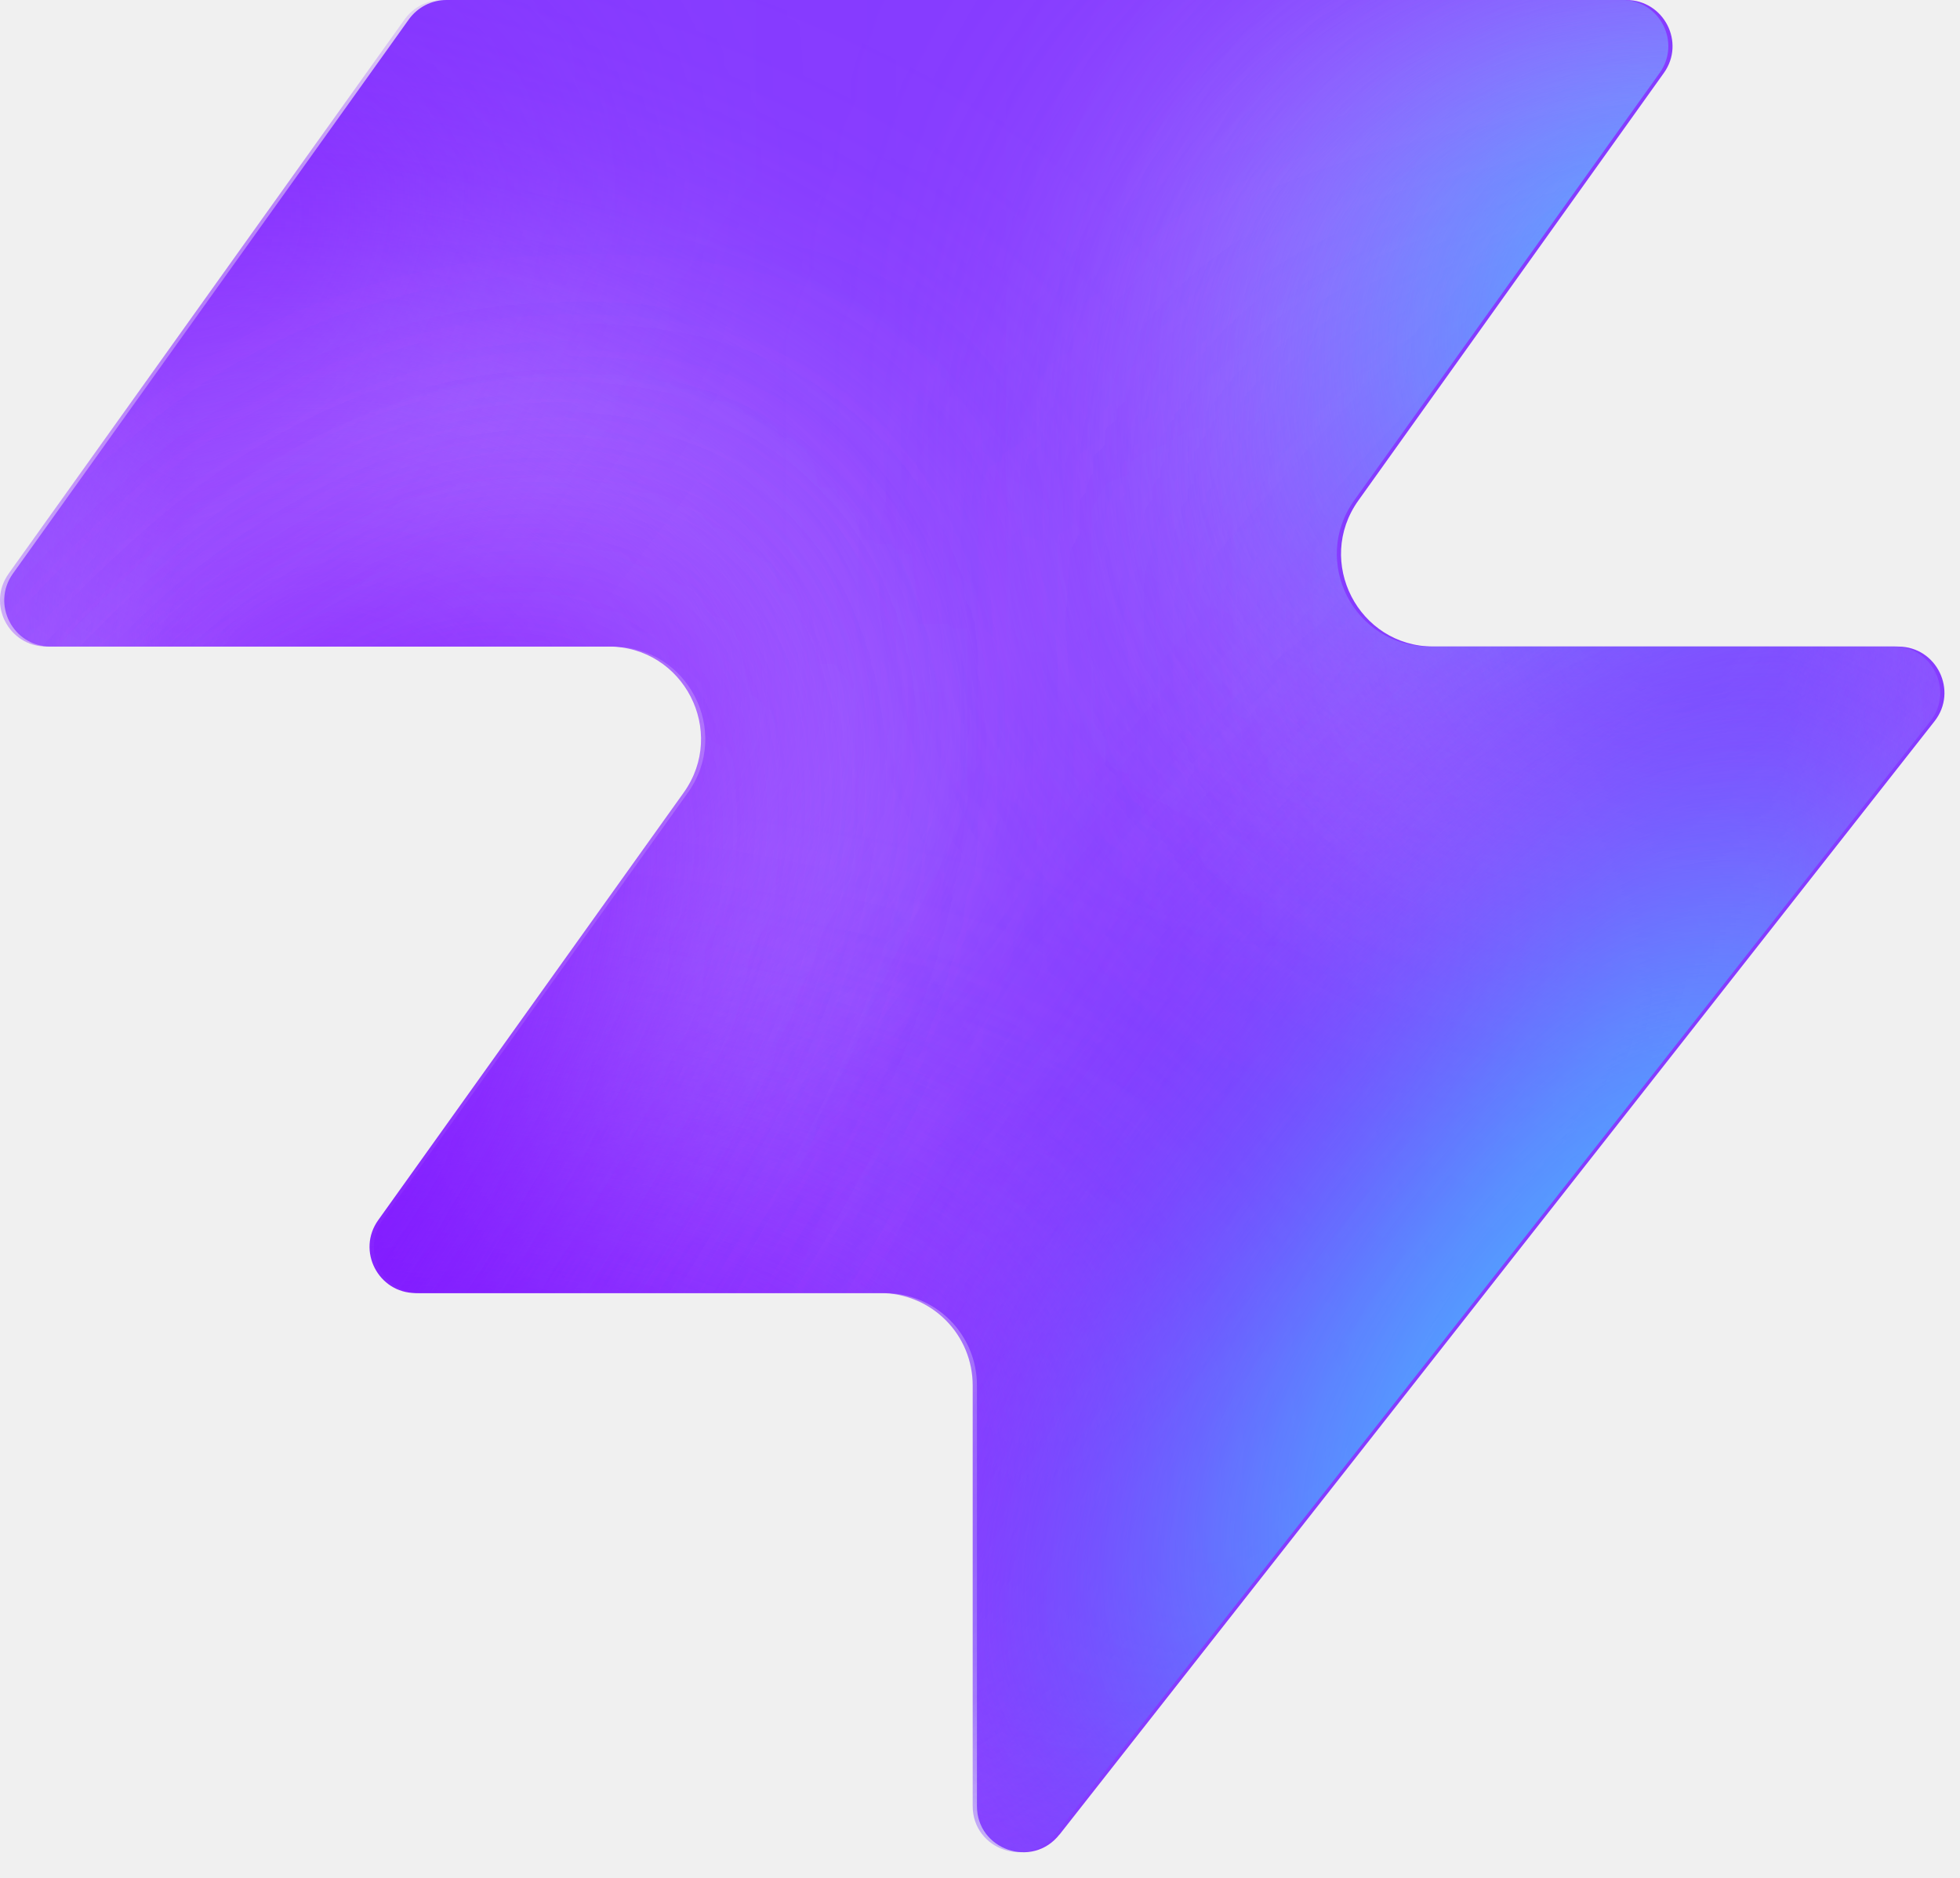
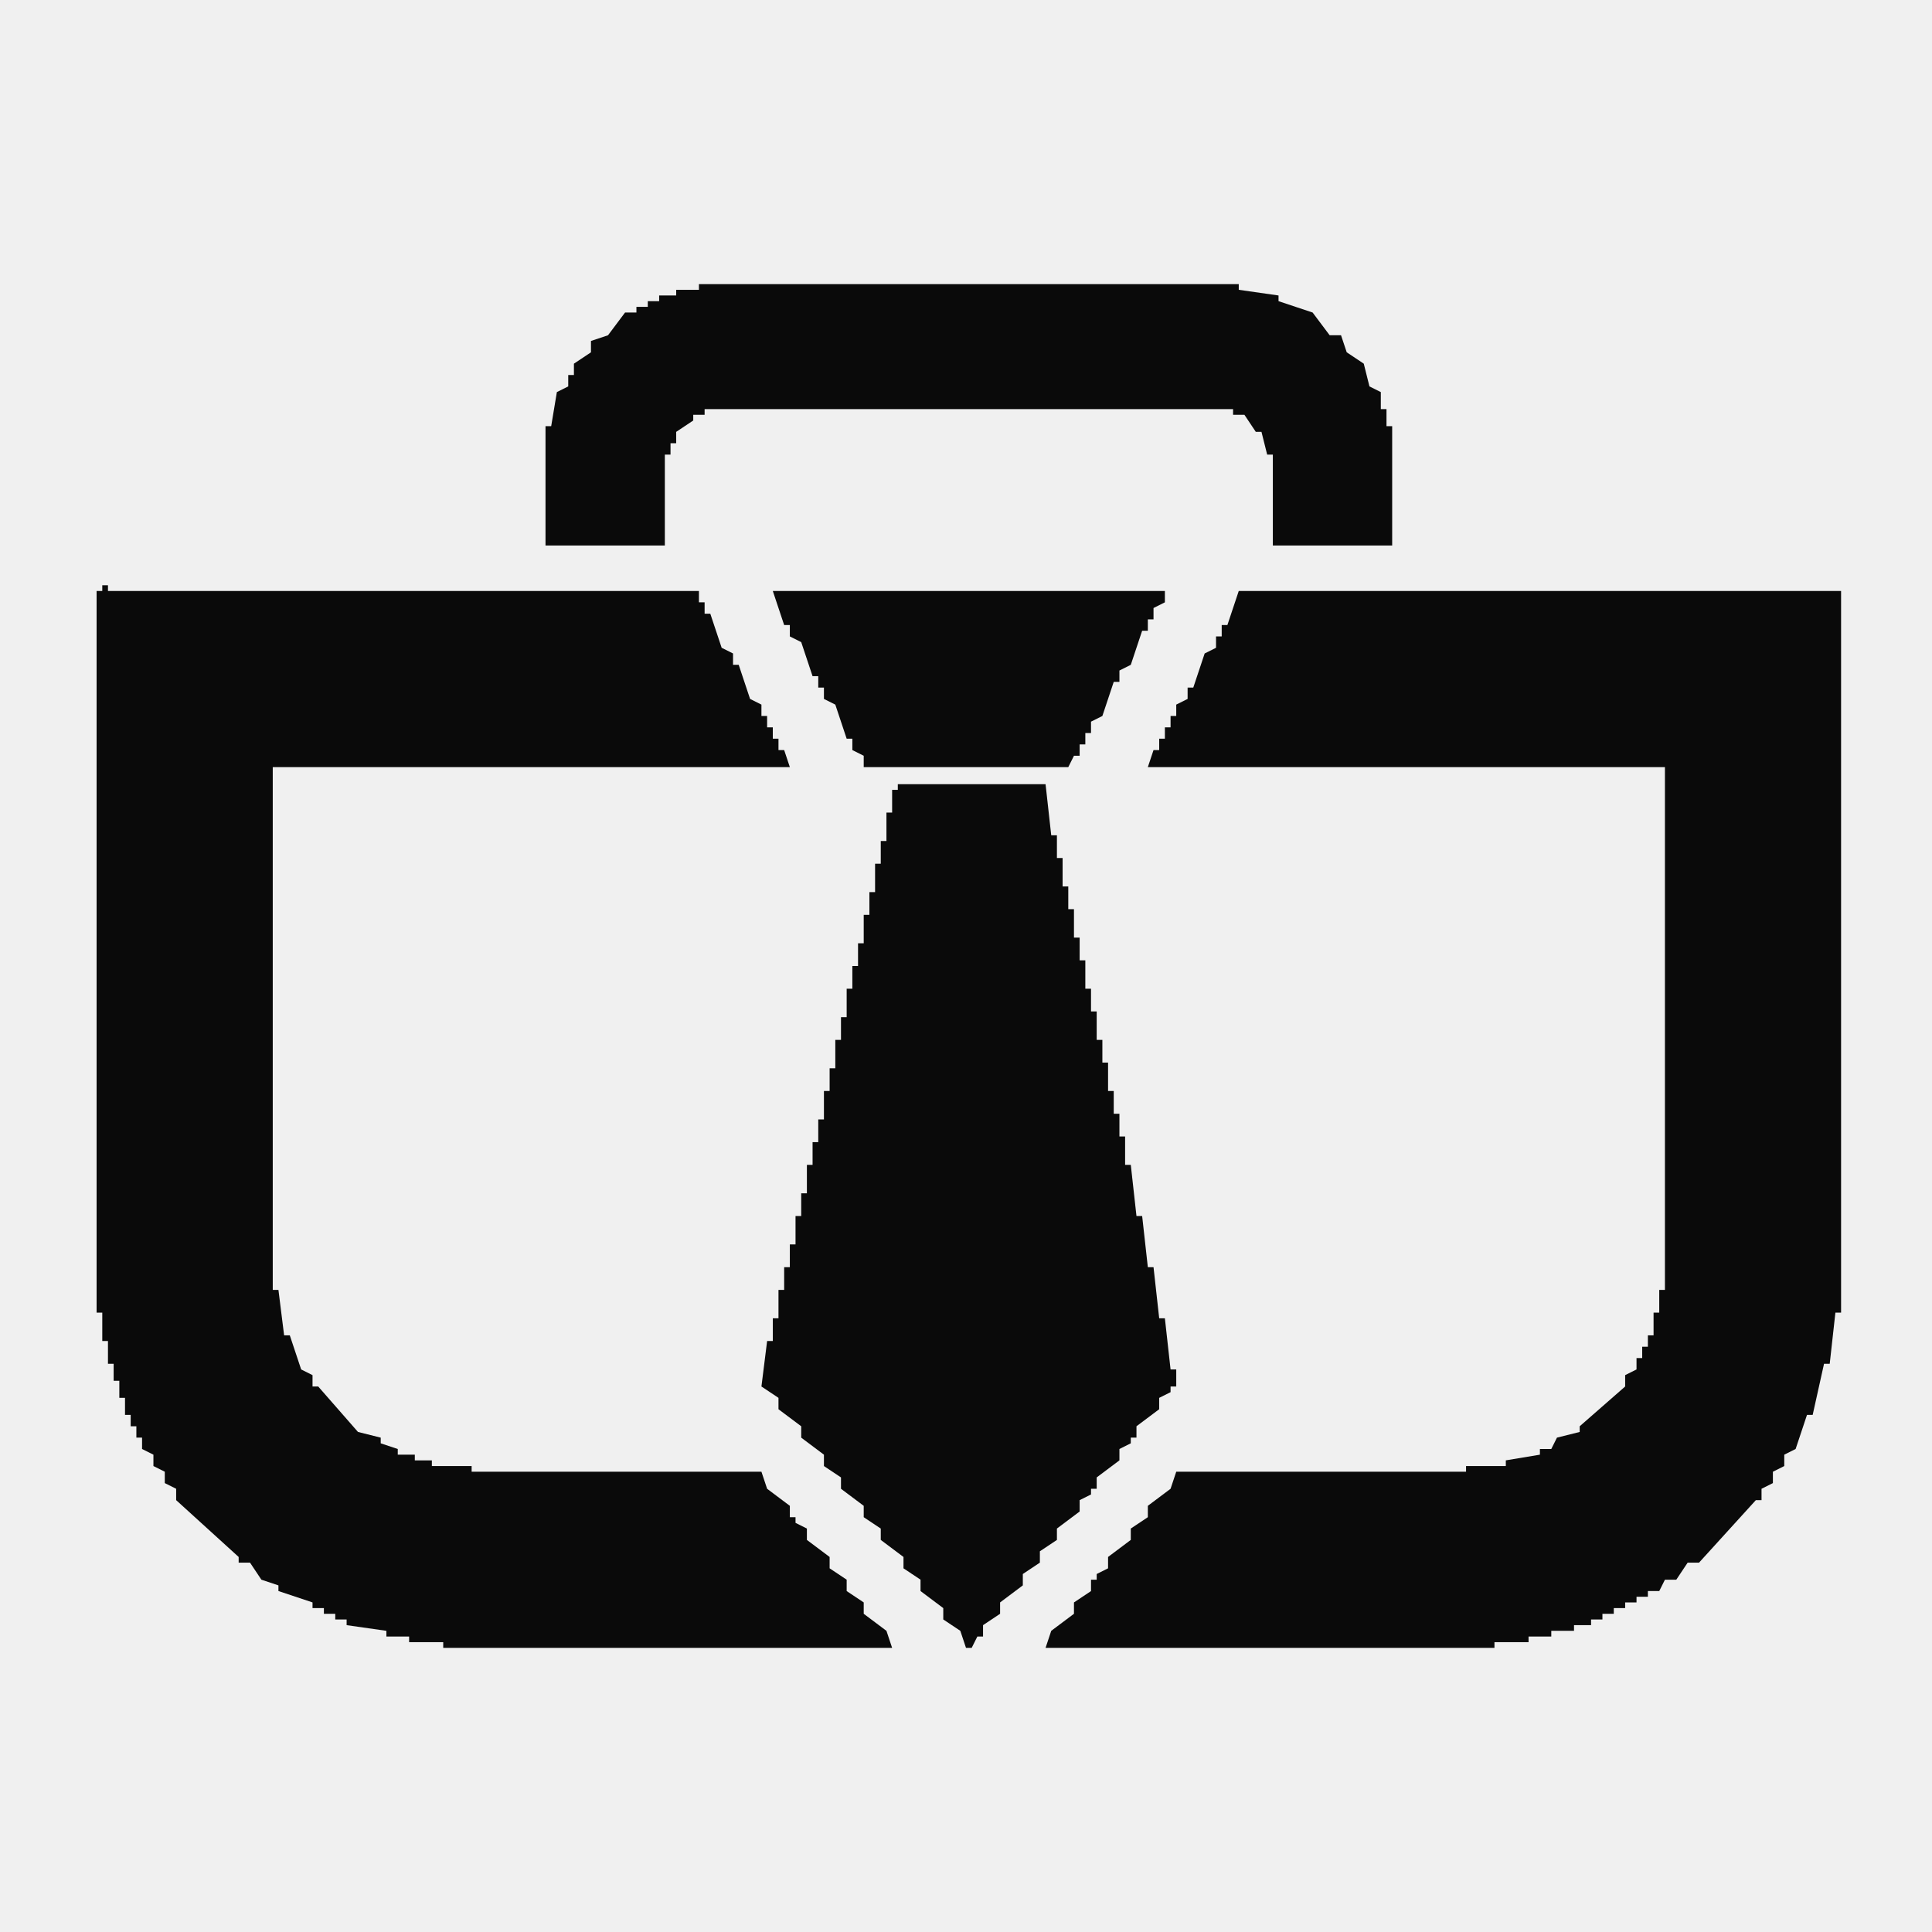
- <svg xmlns="http://www.w3.org/2000/svg" width="48" height="46" fill="none" viewBox="0 0 48 46">
-   <path fill="#863bff" d="M25.946 44.938c-.664.845-2.021.375-2.021-.698V33.937a2.26 2.26 0 0 0-2.262-2.262H10.287c-.92 0-1.456-1.04-.92-1.788l7.48-10.471c1.07-1.497 0-3.578-1.842-3.578H1.237c-.92 0-1.456-1.04-.92-1.788L10.013.474c.214-.297.556-.474.92-.474h28.894c.92 0 1.456 1.04.92 1.788l-7.48 10.471c-1.07 1.498 0 3.579 1.842 3.579h11.377c.943 0 1.473 1.088.89 1.83L25.947 44.94z" style="fill:#863bff;fill:color(display-p3 .525 .23 1);fill-opacity:1" />
-   <mask id="a" width="48" height="46" x="0" y="0" maskUnits="userSpaceOnUse" style="mask-type:alpha">
-     <path fill="#000" d="M25.842 44.938c-.664.844-2.021.375-2.021-.698V33.937a2.26 2.26 0 0 0-2.262-2.262H10.183c-.92 0-1.456-1.04-.92-1.788l7.48-10.471c1.07-1.498 0-3.579-1.842-3.579H1.133c-.92 0-1.456-1.04-.92-1.787L9.91.473c.214-.297.556-.474.92-.474h28.894c.92 0 1.456 1.04.92 1.788l-7.48 10.471c-1.07 1.498 0 3.578 1.842 3.578h11.377c.943 0 1.473 1.088.89 1.832L25.843 44.94z" style="fill:#000;fill-opacity:1" />
-   </mask>
-   <g mask="url(#a)">
-     <g filter="url(#b)">
-       <ellipse cx="5.508" cy="14.704" fill="#ede6ff" rx="5.508" ry="14.704" style="fill:#ede6ff;fill:color(display-p3 .927 .903 1);fill-opacity:1" transform="matrix(.00324 1 1 -.00324 -4.47 31.516)" />
-     </g>
-     <g filter="url(#c)">
-       <ellipse cx="10.399" cy="29.851" fill="#ede6ff" rx="10.399" ry="29.851" style="fill:#ede6ff;fill:color(display-p3 .927 .903 1);fill-opacity:1" transform="matrix(.00324 1 1 -.00324 -39.328 7.883)" />
-     </g>
-     <g filter="url(#d)">
-       <ellipse cx="5.508" cy="30.487" fill="#7e14ff" rx="5.508" ry="30.487" style="fill:#7e14ff;fill:color(display-p3 .492 .077 1);fill-opacity:1" transform="rotate(89.814 -25.913 -14.639)scale(1 -1)" />
-     </g>
-     <g filter="url(#e)">
-       <ellipse cx="5.508" cy="30.599" fill="#7e14ff" rx="5.508" ry="30.599" style="fill:#7e14ff;fill:color(display-p3 .492 .077 1);fill-opacity:1" transform="rotate(89.814 -32.644 -3.334)scale(1 -1)" />
-     </g>
-     <g filter="url(#f)">
-       <ellipse cx="5.508" cy="30.599" fill="#7e14ff" rx="5.508" ry="30.599" style="fill:#7e14ff;fill:color(display-p3 .492 .077 1);fill-opacity:1" transform="matrix(.00324 1 1 -.00324 -34.34 30.47)" />
-     </g>
-     <g filter="url(#g)">
-       <ellipse cx="14.072" cy="22.078" fill="#ede6ff" rx="14.072" ry="22.078" style="fill:#ede6ff;fill:color(display-p3 .927 .903 1);fill-opacity:1" transform="rotate(93.35 24.506 48.493)scale(-1 1)" />
-     </g>
-     <g filter="url(#h)">
-       <ellipse cx="3.47" cy="21.501" fill="#7e14ff" rx="3.47" ry="21.501" style="fill:#7e14ff;fill:color(display-p3 .492 .077 1);fill-opacity:1" transform="rotate(89.009 28.708 47.59)scale(-1 1)" />
-     </g>
-     <g filter="url(#i)">
-       <ellipse cx="3.47" cy="21.501" fill="#7e14ff" rx="3.47" ry="21.501" style="fill:#7e14ff;fill:color(display-p3 .492 .077 1);fill-opacity:1" transform="rotate(89.009 28.708 47.59)scale(-1 1)" />
-     </g>
-     <g filter="url(#j)">
-       <ellipse cx=".387" cy="8.972" fill="#7e14ff" rx="4.407" ry="29.108" style="fill:#7e14ff;fill:color(display-p3 .492 .077 1);fill-opacity:1" transform="rotate(39.51 .387 8.972)" />
-     </g>
-     <g filter="url(#k)">
-       <ellipse cx="47.523" cy="-6.092" fill="#7e14ff" rx="4.407" ry="29.108" style="fill:#7e14ff;fill:color(display-p3 .492 .077 1);fill-opacity:1" transform="rotate(37.892 47.523 -6.092)" />
-     </g>
-     <g filter="url(#l)">
-       <ellipse cx="41.412" cy="6.333" fill="#47bfff" rx="5.971" ry="9.665" style="fill:#47bfff;fill:color(display-p3 .28 .748 1);fill-opacity:1" transform="rotate(37.892 41.412 6.333)" />
-     </g>
-     <g filter="url(#m)">
-       <ellipse cx="-1.879" cy="38.332" fill="#7e14ff" rx="4.407" ry="29.108" style="fill:#7e14ff;fill:color(display-p3 .492 .077 1);fill-opacity:1" transform="rotate(37.892 -1.88 38.332)" />
-     </g>
-     <g filter="url(#n)">
-       <ellipse cx="-1.879" cy="38.332" fill="#7e14ff" rx="4.407" ry="29.108" style="fill:#7e14ff;fill:color(display-p3 .492 .077 1);fill-opacity:1" transform="rotate(37.892 -1.88 38.332)" />
-     </g>
-     <g filter="url(#o)">
-       <ellipse cx="35.651" cy="29.907" fill="#7e14ff" rx="4.407" ry="29.108" style="fill:#7e14ff;fill:color(display-p3 .492 .077 1);fill-opacity:1" transform="rotate(37.892 35.651 29.907)" />
-     </g>
-     <g filter="url(#p)">
-       <ellipse cx="38.418" cy="32.4" fill="#47bfff" rx="5.971" ry="15.297" style="fill:#47bfff;fill:color(display-p3 .28 .748 1);fill-opacity:1" transform="rotate(37.892 38.418 32.4)" />
-     </g>
+ <svg xmlns="http://www.w3.org/2000/svg" viewBox="57 25 340 340" fill="none">
+   <style>
+     .termjobs-logo { fill: #0a0a0a; }
+     @media (prefers-color-scheme: dark) {
+       .termjobs-logo { fill: #ffffff; }
+     }
+   </style>
+   <g class="termjobs-logo" fill-rule="evenodd">
+     <path d="M 180.0,75.0 L 275.0,75.0 L 275.0,76.0 L 282.0,77.0 L 282.0,78.0 L 288.0,80.0 L 291.0,84.0 L 293.0,84.0 L 294.0,87.0 L 297.0,89.0 L 298.0,93.0 L 300.0,94.0 L 300.0,97.0 L 301.0,97.0 L 301.0,100.0 L 302.0,100.0 L 302.0,121.0 L 281.0,121.0 L 281.0,105.0 L 280.0,105.0 L 279.0,101.0 L 278.0,101.0 L 276.0,98.0 L 274.0,98.0 L 274.0,97.0 L 181.0,97.0 L 181.0,98.0 L 179.0,98.0 L 179.0,99.0 L 176.0,101.0 L 176.0,103.0 L 175.0,103.0 L 175.0,105.0 L 174.0,105.0 L 174.0,121.0 L 153.0,121.0 L 153.0,100.0 L 154.0,100.0 L 155.0,94.0 L 157.0,93.0 L 157.0,91.0 L 158.0,91.0 L 158.0,89.0 L 161.0,87.0 L 161.0,85.0 L 164.0,84.0 L 167.0,80.0 L 169.0,80.0 L 169.0,79.0 L 171.0,79.0 L 171.0,78.0 L 173.0,78.0 L 173.0,77.0 L 176.0,77.0 L 176.0,76.0 L 180.0,76.0 Z" />
+     <path d="M 75.0,128.0 L 76.0,128.0 L 76.0,129.0 L 180.0,129.0 L 180.0,131.0 L 181.0,131.0 L 181.0,133.0 L 182.0,133.0 L 184.0,139.0 L 186.0,140.0 L 186.0,142.0 L 187.0,142.0 L 189.0,148.0 L 191.0,149.0 L 191.0,151.0 L 192.0,151.0 L 192.0,153.0 L 193.0,153.0 L 193.0,155.0 L 194.0,155.0 L 194.0,157.0 L 195.0,157.0 L 196.0,160.0 L 105.0,160.0 L 105.0,252.0 L 106.0,252.0 L 107.0,260.0 L 108.0,260.0 L 110.0,266.0 L 112.0,267.0 L 112.0,269.0 L 113.0,269.0 L 120.0,277.0 L 124.0,278.0 L 124.0,279.0 L 127.0,280.0 L 127.0,281.0 L 130.0,281.0 L 130.0,282.0 L 133.0,282.0 L 133.0,283.0 L 140.0,283.0 L 140.0,284.0 L 191.0,284.0 L 192.0,287.0 L 196.0,290.0 L 196.0,292.0 L 197.0,292.0 L 197.0,293.0 L 199.0,294.0 L 199.0,296.0 L 203.0,299.0 L 203.0,301.0 L 206.0,303.0 L 206.0,305.0 L 209.0,307.0 L 209.0,309.0 L 213.0,312.0 L 214.0,315.0 L 135.0,315.0 L 135.0,314.0 L 129.0,314.0 L 129.0,313.0 L 125.0,313.0 L 125.0,312.0 L 118.0,311.0 L 118.0,310.0 L 116.0,310.0 L 116.0,309.0 L 114.0,309.0 L 114.0,308.0 L 112.0,308.0 L 112.0,307.0 L 106.0,305.0 L 106.0,304.0 L 103.0,303.0 L 101.0,300.0 L 99.0,300.0 L 99.0,299.0 L 88.0,289.0 L 88.0,287.0 L 86.0,286.0 L 86.0,284.0 L 84.0,283.0 L 84.0,281.0 L 82.0,280.0 L 82.0,278.0 L 81.0,278.0 L 81.0,276.0 L 80.0,276.0 L 80.0,274.0 L 79.0,274.0 L 79.0,271.0 L 78.0,271.0 L 78.0,268.0 L 77.0,268.0 L 77.0,265.0 L 76.0,265.0 L 76.0,261.0 L 75.0,261.0 L 75.0,256.0 L 74.0,256.0 L 74.0,129.0 L 75.0,129.0 Z" />
+     <path d="M 193.0,129.0 L 262.0,129.0 L 262.0,131.0 L 260.0,132.0 L 260.0,134.0 L 259.0,134.0 L 259.0,136.0 L 258.0,136.0 L 256.0,142.0 L 254.0,143.0 L 254.0,145.0 L 253.0,145.0 L 251.0,151.0 L 249.0,152.0 L 249.0,154.0 L 248.0,154.0 L 248.0,156.0 L 247.0,156.0 L 247.0,158.0 L 246.0,158.0 L 245.0,160.0 L 209.0,160.0 L 209.0,158.0 L 207.0,157.0 L 207.0,155.0 L 206.0,155.0 L 204.0,149.0 L 202.0,148.0 L 202.0,146.0 L 201.0,146.0 L 201.0,144.0 L 200.0,144.0 L 198.0,138.0 L 196.0,137.0 L 196.0,135.0 L 195.0,135.0 Z" />
+     <path d="M 275.0,129.0 L 381.0,129.0 L 381.0,256.0 L 380.0,256.0 L 379.0,265.0 L 378.0,265.0 L 376.0,274.0 L 375.0,274.0 L 373.0,280.0 L 371.0,281.0 L 371.0,283.0 L 369.0,284.0 L 369.0,286.0 L 367.0,287.0 L 367.0,289.0 L 366.0,289.0 L 356.0,300.0 L 354.0,300.0 L 352.0,303.0 L 350.0,303.0 L 349.0,305.0 L 347.0,305.0 L 347.0,306.0 L 345.0,306.0 L 345.0,307.0 L 343.0,307.0 L 343.0,308.0 L 341.0,308.0 L 341.0,309.0 L 339.0,309.0 L 339.0,310.0 L 337.0,310.0 L 337.0,311.0 L 334.0,311.0 L 334.0,312.0 L 330.0,312.0 L 330.0,313.0 L 326.0,313.0 L 326.0,314.0 L 320.0,314.0 L 320.0,315.0 L 241.0,315.0 L 242.0,312.0 L 246.0,309.0 L 246.0,307.0 L 249.0,305.0 L 249.0,303.0 L 250.0,303.0 L 250.0,302.0 L 252.0,301.0 L 252.0,299.0 L 256.0,296.0 L 256.0,294.0 L 259.0,292.0 L 259.0,290.0 L 263.0,287.0 L 264.0,284.0 L 315.0,284.0 L 315.0,283.0 L 322.0,283.0 L 322.0,282.0 L 328.0,281.0 L 328.0,280.0 L 330.0,280.0 L 331.0,278.0 L 335.0,277.0 L 335.0,276.0 L 343.0,269.0 L 343.0,267.0 L 345.0,266.0 L 345.0,264.0 L 346.0,264.0 L 346.0,262.0 L 347.0,262.0 L 347.0,260.0 L 348.0,260.0 L 348.0,256.0 L 349.0,256.0 L 349.0,252.0 L 350.0,252.0 L 350.0,160.0 L 259.0,160.0 L 260.0,157.0 L 261.0,157.0 L 261.0,155.0 L 262.0,155.0 L 262.0,153.0 L 263.0,153.0 L 263.0,151.0 L 264.0,151.0 L 264.0,149.0 L 266.0,148.0 L 266.0,146.0 L 267.0,146.0 L 269.0,140.0 L 271.0,139.0 L 271.0,137.0 L 272.0,137.0 L 272.0,135.0 L 273.0,135.0 Z" />
+     <path d="M 215.0,163.0 L 241.0,163.0 L 242.0,172.0 L 243.0,172.0 L 243.0,176.0 L 244.0,176.0 L 244.0,181.0 L 245.0,181.0 L 245.0,185.0 L 246.0,185.0 L 246.0,190.0 L 247.0,190.0 L 247.0,194.0 L 248.0,194.0 L 248.0,199.0 L 249.0,199.0 L 249.0,203.0 L 250.0,203.0 L 250.0,208.0 L 251.0,208.0 L 251.0,212.0 L 252.0,212.0 L 252.0,217.0 L 253.0,217.0 L 253.0,221.0 L 254.0,221.0 L 254.0,225.0 L 255.0,225.0 L 255.0,230.0 L 256.0,230.0 L 257.0,239.0 L 258.0,239.0 L 259.0,248.0 L 260.0,248.0 L 261.0,257.0 L 262.0,257.0 L 263.0,266.0 L 264.0,266.0 L 264.0,269.0 L 263.0,269.0 L 263.0,270.0 L 261.0,271.0 L 261.0,273.0 L 257.0,276.0 L 257.0,278.0 L 256.0,278.0 L 256.0,279.0 L 254.0,280.0 L 254.0,282.0 L 250.0,285.0 L 250.0,287.0 L 249.0,287.0 L 249.0,288.0 L 247.0,289.0 L 247.0,291.0 L 243.0,294.0 L 243.0,296.0 L 240.0,298.0 L 240.0,300.0 L 237.0,302.0 L 237.0,304.0 L 233.0,307.0 L 233.0,309.0 L 230.0,311.0 L 230.0,313.0 L 229.0,313.0 L 228.0,315.0 L 227.0,315.0 L 226.0,312.0 L 223.0,310.0 L 223.0,308.0 L 219.0,305.0 L 219.0,303.0 L 216.0,301.0 L 216.0,299.0 L 212.0,296.0 L 212.0,294.0 L 209.0,292.0 L 209.0,290.0 L 205.0,287.0 L 205.0,285.0 L 202.0,283.0 L 202.0,281.0 L 198.0,278.0 L 198.0,276.0 L 194.0,273.0 L 194.0,271.0 L 191.0,269.0 L 192.0,261.0 L 193.0,261.0 L 193.0,257.0 L 194.0,257.0 L 194.0,252.0 L 195.0,252.0 L 195.0,248.0 L 196.0,248.0 L 196.0,244.0 L 197.0,244.0 L 197.0,239.0 L 198.0,239.0 L 198.0,235.0 L 199.0,235.0 L 199.0,230.0 L 200.0,230.0 L 200.0,226.0 L 201.0,226.0 L 201.0,222.0 L 202.0,222.0 L 202.0,217.0 L 203.0,217.0 L 203.0,213.0 L 204.0,213.0 L 204.0,208.0 L 205.0,208.0 L 205.0,204.0 L 206.0,204.0 L 206.0,199.0 L 207.0,199.0 L 207.0,195.0 L 208.0,195.0 L 208.0,191.0 L 209.0,191.0 L 209.0,186.0 L 210.0,186.0 L 210.0,182.0 L 211.0,182.0 L 211.0,177.0 L 212.0,177.0 L 212.0,173.0 L 213.0,173.0 L 213.0,168.0 L 214.0,168.0 L 214.0,164.0 L 215.0,164.0 Z" />
  </g>
-   <defs>
-     <filter id="b" width="60.045" height="41.654" x="-19.77" y="16.149" color-interpolation-filters="sRGB" filterUnits="userSpaceOnUse">
-       <feFlood flood-opacity="0" result="BackgroundImageFix" />
-       <feBlend in="SourceGraphic" in2="BackgroundImageFix" result="shape" />
-       <feGaussianBlur result="effect1_foregroundBlur_2002_17158" stdDeviation="7.659" />
-     </filter>
-     <filter id="c" width="90.34" height="51.437" x="-54.613" y="-7.533" color-interpolation-filters="sRGB" filterUnits="userSpaceOnUse">
-       <feFlood flood-opacity="0" result="BackgroundImageFix" />
-       <feBlend in="SourceGraphic" in2="BackgroundImageFix" result="shape" />
-       <feGaussianBlur result="effect1_foregroundBlur_2002_17158" stdDeviation="7.659" />
-     </filter>
-     <filter id="d" width="79.355" height="29.4" x="-49.64" y="2.03" color-interpolation-filters="sRGB" filterUnits="userSpaceOnUse">
-       <feFlood flood-opacity="0" result="BackgroundImageFix" />
-       <feBlend in="SourceGraphic" in2="BackgroundImageFix" result="shape" />
-       <feGaussianBlur result="effect1_foregroundBlur_2002_17158" stdDeviation="4.596" />
-     </filter>
-     <filter id="e" width="79.579" height="29.4" x="-45.045" y="20.029" color-interpolation-filters="sRGB" filterUnits="userSpaceOnUse">
-       <feFlood flood-opacity="0" result="BackgroundImageFix" />
-       <feBlend in="SourceGraphic" in2="BackgroundImageFix" result="shape" />
-       <feGaussianBlur result="effect1_foregroundBlur_2002_17158" stdDeviation="4.596" />
-     </filter>
-     <filter id="f" width="79.579" height="29.4" x="-43.513" y="21.178" color-interpolation-filters="sRGB" filterUnits="userSpaceOnUse">
-       <feFlood flood-opacity="0" result="BackgroundImageFix" />
-       <feBlend in="SourceGraphic" in2="BackgroundImageFix" result="shape" />
-       <feGaussianBlur result="effect1_foregroundBlur_2002_17158" stdDeviation="4.596" />
-     </filter>
-     <filter id="g" width="74.749" height="58.852" x="15.756" y="-17.901" color-interpolation-filters="sRGB" filterUnits="userSpaceOnUse">
-       <feFlood flood-opacity="0" result="BackgroundImageFix" />
-       <feBlend in="SourceGraphic" in2="BackgroundImageFix" result="shape" />
-       <feGaussianBlur result="effect1_foregroundBlur_2002_17158" stdDeviation="7.659" />
-     </filter>
-     <filter id="h" width="61.377" height="25.362" x="23.548" y="2.284" color-interpolation-filters="sRGB" filterUnits="userSpaceOnUse">
-       <feFlood flood-opacity="0" result="BackgroundImageFix" />
-       <feBlend in="SourceGraphic" in2="BackgroundImageFix" result="shape" />
-       <feGaussianBlur result="effect1_foregroundBlur_2002_17158" stdDeviation="4.596" />
-     </filter>
-     <filter id="i" width="61.377" height="25.362" x="23.548" y="2.284" color-interpolation-filters="sRGB" filterUnits="userSpaceOnUse">
-       <feFlood flood-opacity="0" result="BackgroundImageFix" />
-       <feBlend in="SourceGraphic" in2="BackgroundImageFix" result="shape" />
-       <feGaussianBlur result="effect1_foregroundBlur_2002_17158" stdDeviation="4.596" />
-     </filter>
-     <filter id="j" width="56.045" height="63.649" x="-27.636" y="-22.853" color-interpolation-filters="sRGB" filterUnits="userSpaceOnUse">
-       <feFlood flood-opacity="0" result="BackgroundImageFix" />
-       <feBlend in="SourceGraphic" in2="BackgroundImageFix" result="shape" />
-       <feGaussianBlur result="effect1_foregroundBlur_2002_17158" stdDeviation="4.596" />
-     </filter>
-     <filter id="k" width="54.814" height="64.646" x="20.116" y="-38.415" color-interpolation-filters="sRGB" filterUnits="userSpaceOnUse">
-       <feFlood flood-opacity="0" result="BackgroundImageFix" />
-       <feBlend in="SourceGraphic" in2="BackgroundImageFix" result="shape" />
-       <feGaussianBlur result="effect1_foregroundBlur_2002_17158" stdDeviation="4.596" />
-     </filter>
-     <filter id="l" width="33.541" height="35.313" x="24.641" y="-11.323" color-interpolation-filters="sRGB" filterUnits="userSpaceOnUse">
-       <feFlood flood-opacity="0" result="BackgroundImageFix" />
-       <feBlend in="SourceGraphic" in2="BackgroundImageFix" result="shape" />
-       <feGaussianBlur result="effect1_foregroundBlur_2002_17158" stdDeviation="4.596" />
-     </filter>
-     <filter id="m" width="54.814" height="64.646" x="-29.286" y="6.009" color-interpolation-filters="sRGB" filterUnits="userSpaceOnUse">
-       <feFlood flood-opacity="0" result="BackgroundImageFix" />
-       <feBlend in="SourceGraphic" in2="BackgroundImageFix" result="shape" />
-       <feGaussianBlur result="effect1_foregroundBlur_2002_17158" stdDeviation="4.596" />
-     </filter>
-     <filter id="n" width="54.814" height="64.646" x="-29.286" y="6.009" color-interpolation-filters="sRGB" filterUnits="userSpaceOnUse">
-       <feFlood flood-opacity="0" result="BackgroundImageFix" />
-       <feBlend in="SourceGraphic" in2="BackgroundImageFix" result="shape" />
-       <feGaussianBlur result="effect1_foregroundBlur_2002_17158" stdDeviation="4.596" />
-     </filter>
-     <filter id="o" width="54.814" height="64.646" x="8.244" y="-2.416" color-interpolation-filters="sRGB" filterUnits="userSpaceOnUse">
-       <feFlood flood-opacity="0" result="BackgroundImageFix" />
-       <feBlend in="SourceGraphic" in2="BackgroundImageFix" result="shape" />
-       <feGaussianBlur result="effect1_foregroundBlur_2002_17158" stdDeviation="4.596" />
-     </filter>
-     <filter id="p" width="39.409" height="43.623" x="18.713" y="10.588" color-interpolation-filters="sRGB" filterUnits="userSpaceOnUse">
-       <feFlood flood-opacity="0" result="BackgroundImageFix" />
-       <feBlend in="SourceGraphic" in2="BackgroundImageFix" result="shape" />
-       <feGaussianBlur result="effect1_foregroundBlur_2002_17158" stdDeviation="4.596" />
-     </filter>
-   </defs>
</svg>
